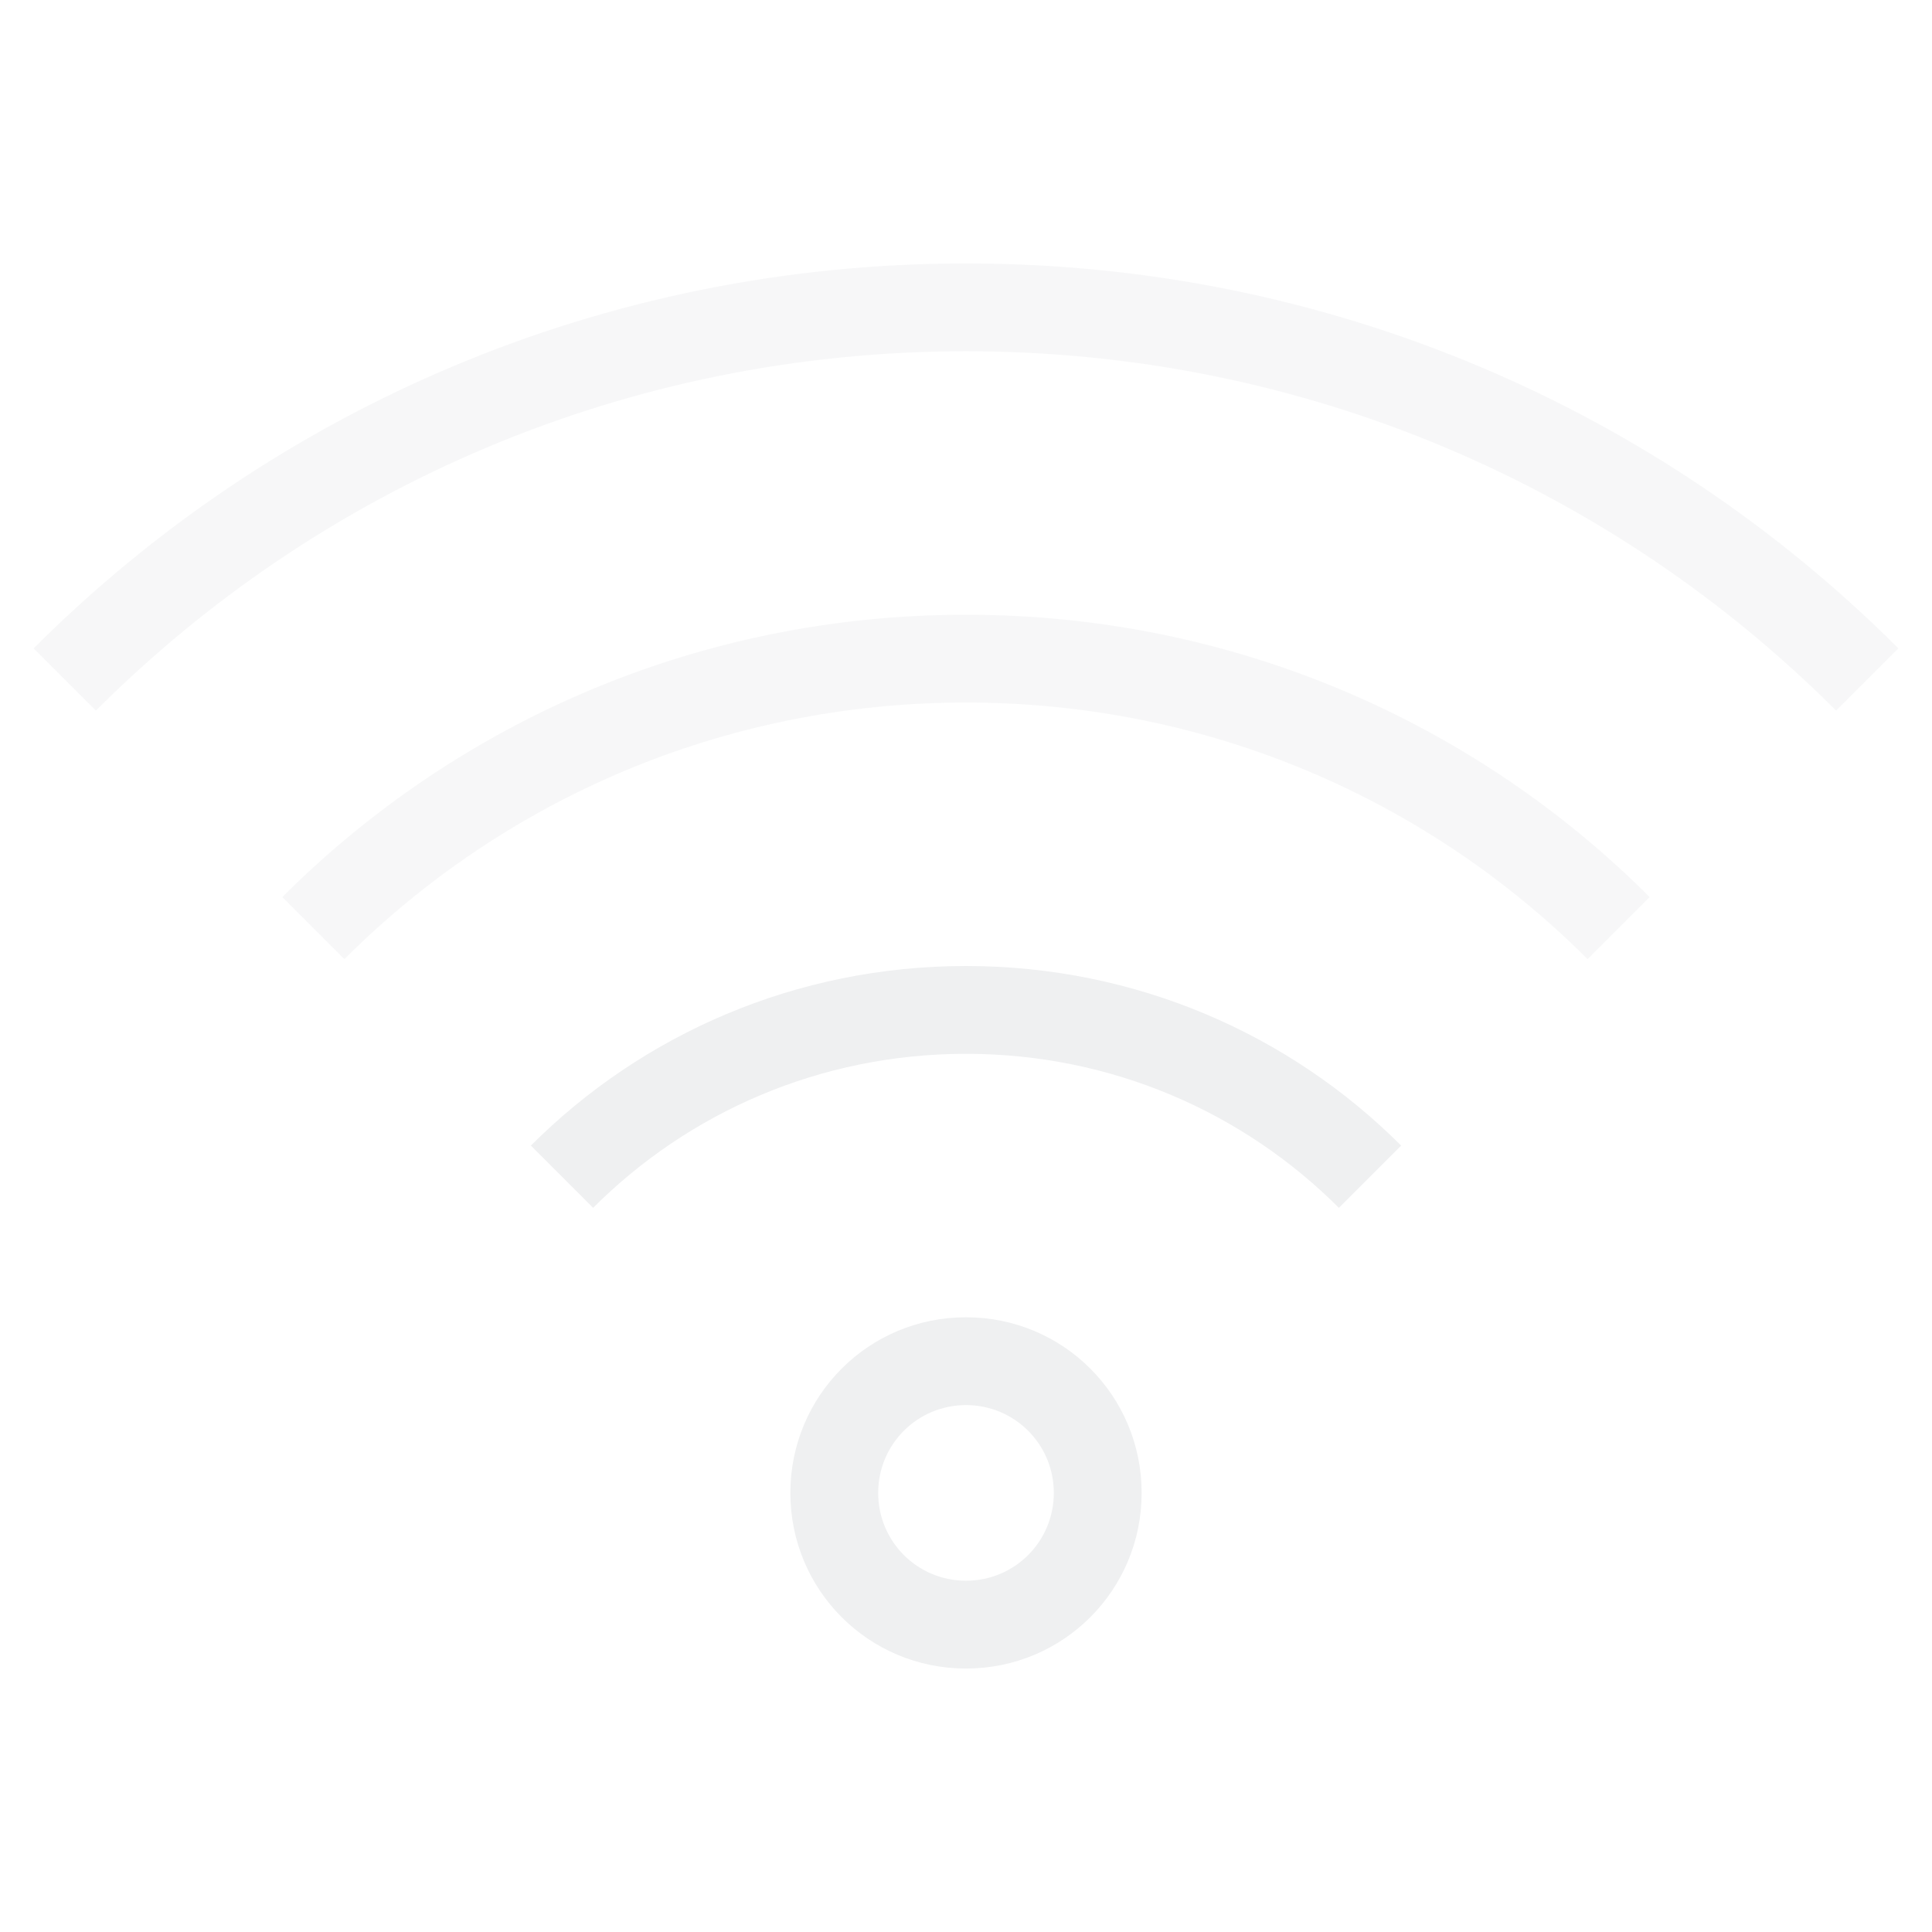
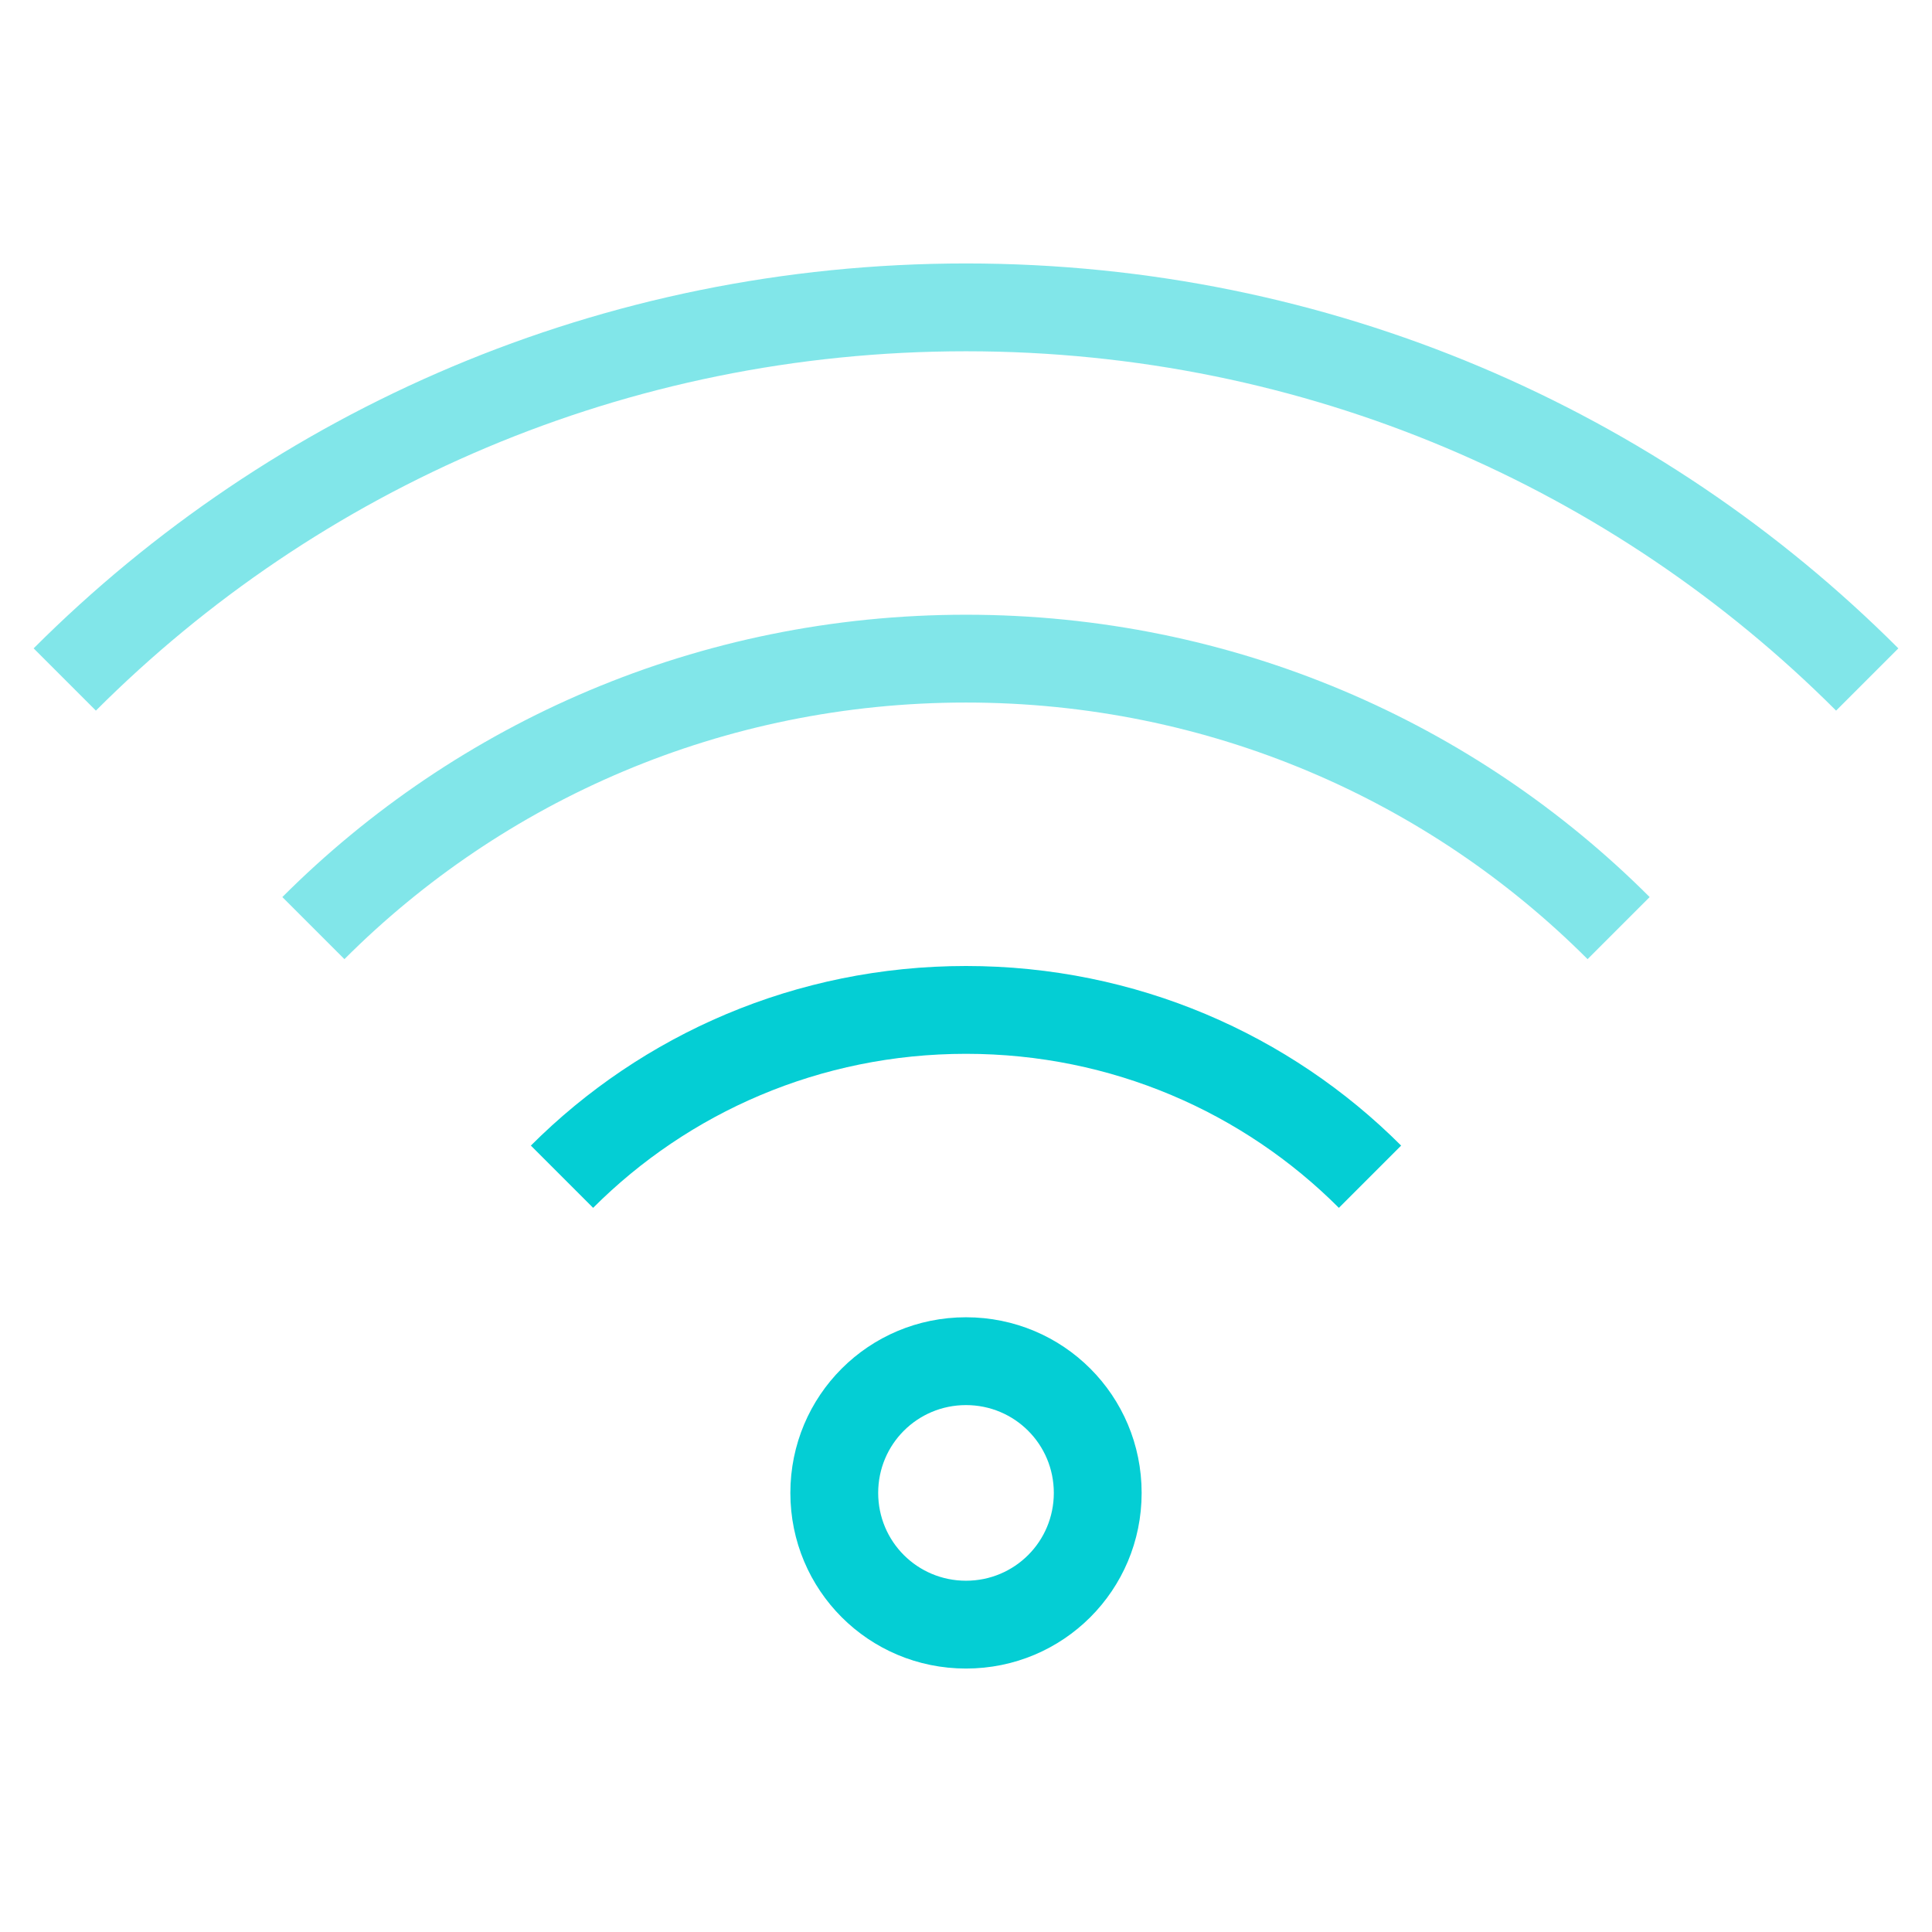
- <svg xmlns="http://www.w3.org/2000/svg" viewBox="0 0 22 22">
+ <svg xmlns="http://www.w3.org/2000/svg" id="svg1029" version="1.1" viewBox="0 0 22 22">
  <defs id="defs3051">
-     <style type="text/css" id="current-color-scheme">
+     <style id="current-color-scheme" type="text/css">
      .ColorScheme-Text {
        color:#eff0f1;
      }
      </style>
  </defs>
-   <path style="opacity:1;fill:currentColor;fill-opacity:1;stroke:none" d="M 11 11 C 9.061 11 7.31 11.78 6.045 13.045 L 6.754 13.754 C 7.838 12.669 9.338 12 11 12 C 12.662 12 14.162 12.669 15.246 13.754 L 15.955 13.045 C 14.69 11.78 12.939 11 11 11 z M 11 15 C 9.892 15 9 15.892 9 17 C 9 18.108 9.892 19 11 19 C 12.108 19 13 18.108 13 17 C 13 15.892 12.108 15 11 15 z M 11 16 C 11.554 16 12 16.446 12 17 C 12 17.554 11.554 18 11 18 C 10.446 18 10 17.554 10 17 C 10 16.446 10.446 16 11 16 z " class="ColorScheme-Text" />
-   <path style="opacity:0.5;fill:currentColor;fill-opacity:1;stroke:none" d="M 11 3 C 6.845 3 3.094 4.672 0.383 7.383 L 1.092 8.092 C 3.622 5.561 7.122 4 11 4 C 14.878 4 18.378 5.561 20.908 8.092 L 21.617 7.383 C 18.906 4.672 15.155 3 11 3 z M 11 7 C 7.953 7 5.203 8.227 3.215 10.215 L 3.922 10.922 C 5.729 9.114 8.23 8 11 8 C 13.77 8 16.271 9.114 18.078 10.922 L 18.785 10.215 C 16.797 8.227 14.047 7 11 7 z " class="ColorScheme-Text" />
+   <path id="path1025" class="ColorScheme-Text" d="M 11 11 C 9.061 11 7.31 11.78 6.045 13.045 L 6.754 13.754 C 7.838 12.669 9.338 12 11 12 C 12.662 12 14.162 12.669 15.246 13.754 L 15.955 13.045 C 14.69 11.78 12.939 11 11 11 z M 11 15 C 9.892 15 9 15.892 9 17 C 9 18.108 9.892 19 11 19 C 12.108 19 13 18.108 13 17 C 13 15.892 12.108 15 11 15 z M 11 16 C 11.554 16 12 16.446 12 17 C 12 17.554 11.554 18 11 18 C 10.446 18 10 17.554 10 17 C 10 16.446 10.446 16 11 16 z " style="opacity:1;fill:#04ced4;fill-opacity:1;stroke:none" />
+   <path id="path1027" class="ColorScheme-Text" d="M 11 3 C 6.845 3 3.094 4.672 0.383 7.383 L 1.092 8.092 C 3.622 5.561 7.122 4 11 4 C 14.878 4 18.378 5.561 20.908 8.092 L 21.617 7.383 C 18.906 4.672 15.155 3 11 3 z M 11 7 C 7.953 7 5.203 8.227 3.215 10.215 L 3.922 10.922 C 5.729 9.114 8.23 8 11 8 C 13.77 8 16.271 9.114 18.078 10.922 L 18.785 10.215 C 16.797 8.227 14.047 7 11 7 z " style="opacity:0.5;fill:#04ced4;fill-opacity:1;stroke:none" />
</svg>
